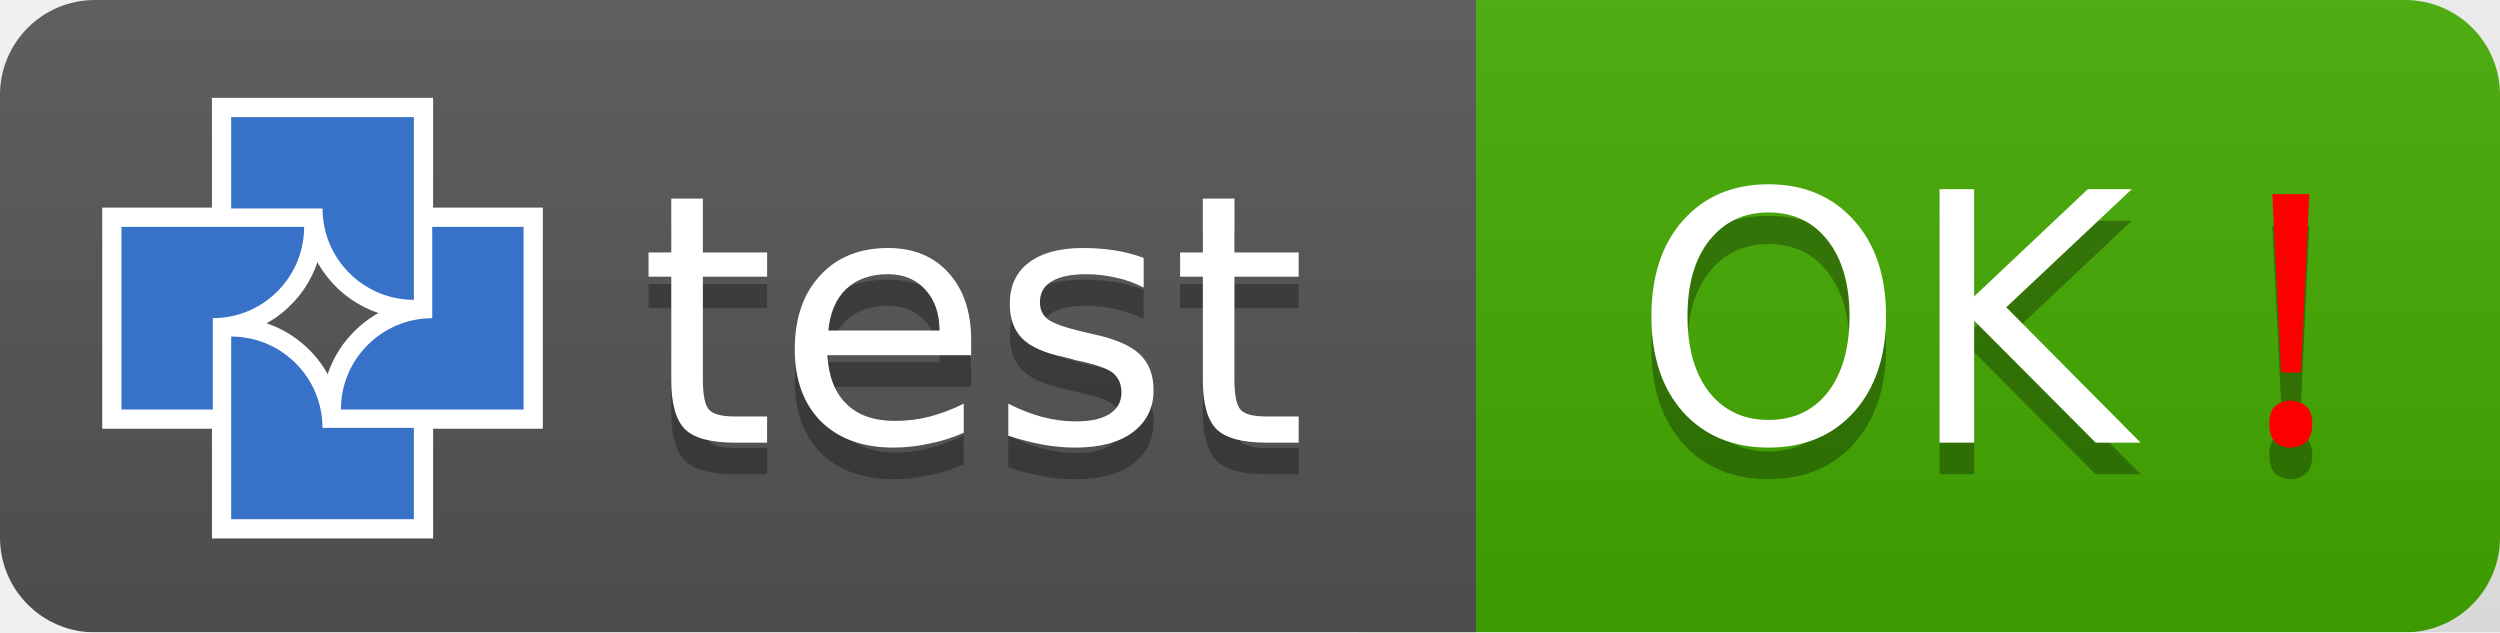
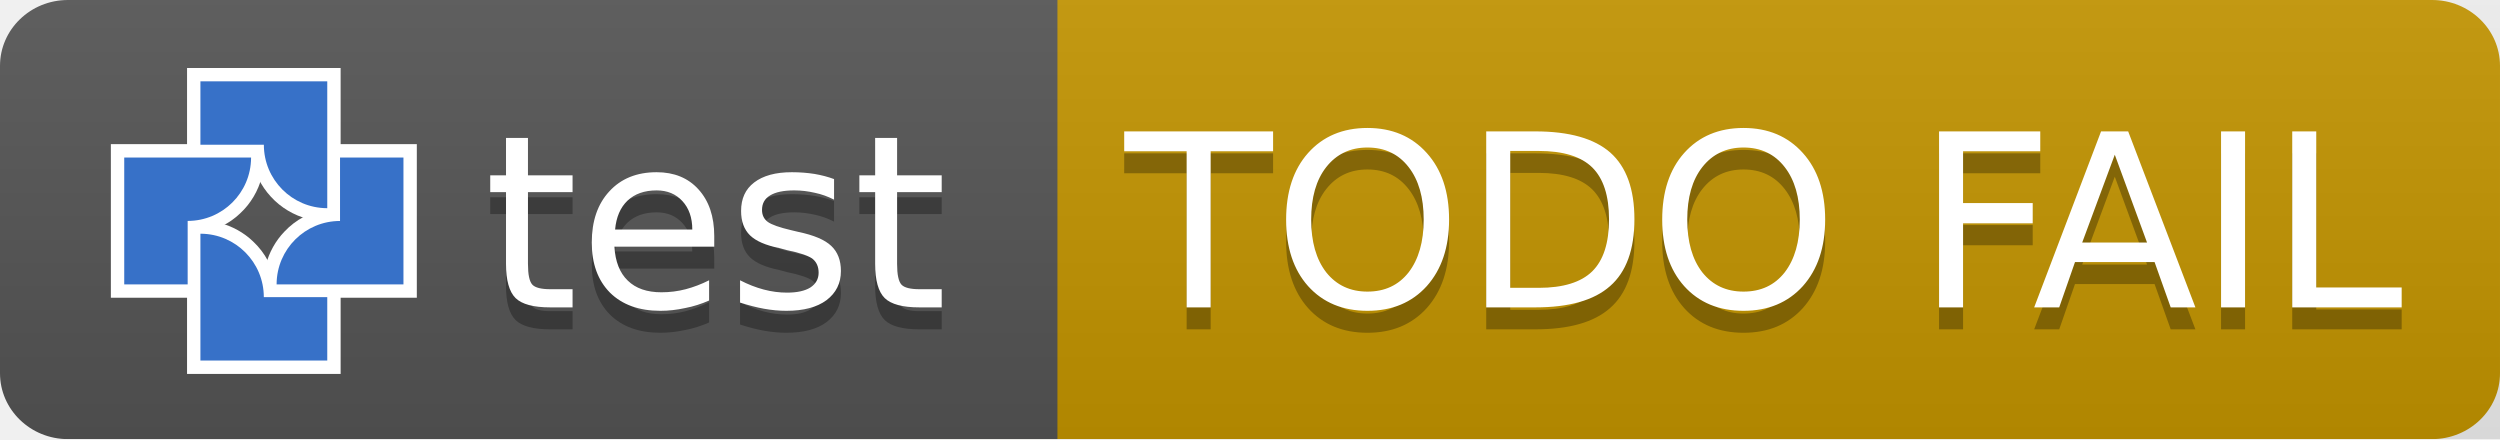
- <svg xmlns="http://www.w3.org/2000/svg" width="79.069" height="20" version="1.1" id="svg8">
+ <svg xmlns="http://www.w3.org/2000/svg" width="113.865" height="20" version="1.1" id="svg8">
  <defs id="defs8" />
-   <linearGradient id="smooth" x2="0" y2="61.968" gradientTransform="scale(3.098387,0.3227486)" x1="0" y1="0" gradientUnits="userSpaceOnUse">
+   <linearGradient id="smooth" x2="0" y2="61.968" gradientTransform="scale(3.003105,0.3227486)" x1="0" y1="0" gradientUnits="userSpaceOnUse">
    <stop offset="0" stop-color="#bbb" stop-opacity=".1" id="stop1" />
    <stop offset="1" stop-opacity=".1" id="stop2" />
  </linearGradient>
  <mask id="round">
    <rect width="192" height="20" rx="3" fill="#ffffff" id="rect2" x="0" y="0" />
  </mask>
-   <g mask="url(#round)" id="g5">
-     <rect width="38.888" height="20" x="40.181" fill="#dfb317" id="rect9" y="0" style="display:inline;fill:#44aa00;stroke-width:1" ry="3" />
-     <rect width="46.681" height="20" fill="#555555" id="rect3" x="0" y="0" style="display:inline;stroke-width:1" />
-     <rect width="79.069" height="20" fill="url(#smooth)" id="rect5" style="display:inline;fill:url(#smooth);stroke-width:1" x="0" y="0" />
+   <g mask="url(#round)" id="g5" transform="scale(1.031728,1)" style="stroke-width:0.985">
+     <rect width="75.51" height="20" x="34.853" fill="#dfb317" id="rect9" y="0" style="display:inline;fill:#c49500;stroke-width:0.985;fill-opacity:1" ry="3" />
+     <rect width="46.681" height="20" fill="#555555" id="rect3" x="0" y="0" style="display:inline;stroke-width:0.985" />
+     <rect width="110.363" height="20" fill="url(#smooth)" id="rect5" style="display:inline;fill:url(#smooth);stroke-width:0.985" x="0" y="0" />
  </g>
-   <g fill="#ffffff" text-anchor="middle" font-family="'DejaVu Sans', Verdana, Geneva, sans-serif" font-size="11px" text-rendering="geometricPrecision" id="g8">
+   <g fill="#ffffff" text-anchor="middle" font-family="'DejaVu Sans', Verdana, Geneva, sans-serif" font-size="11px" text-rendering="geometricPrecision" id="g8" transform="translate(1.816229)">
    <text x="30.777" y="15" fill="#010101" fill-opacity="0.3" id="text5">test</text>
    <text x="30.777" y="14" id="text6">test</text>
-     <text x="62.771" y="15" fill="#010101" fill-opacity="0.3" id="text7" style="fill:#010101;fill-opacity:0.3">OK <tspan style="font-style:normal;font-variant:normal;font-weight:normal;font-stretch:normal;font-size:11px;font-family:Impact;-inkscape-font-specification:'Impact, Normal';font-variant-ligatures:normal;font-variant-caps:normal;font-variant-numeric:normal;font-variant-east-asian:normal" id="tspan2">!</tspan>
+     <text x="78.526" y="15" fill="#010101" fill-opacity="0.3" id="text7" style="font-style:normal;font-variant:normal;font-weight:normal;font-stretch:normal;font-size:11px;font-family:'DejaVu Sans', Verdana, Geneva, sans-serif;-inkscape-font-specification:'DejaVu Sans, Verdana, Geneva, sans-serif, Normal';font-variant-ligatures:normal;font-variant-caps:normal;font-variant-numeric:normal;font-variant-east-asian:normal;fill:#010101;fill-opacity:0.3">
+       <tspan id="tspan10" x="78.526" y="15">TODO FAIL</tspan>
    </text>
-     <text x="62.771" y="14" id="text8">OK <tspan style="font-style:normal;font-variant:normal;font-weight:normal;font-stretch:normal;font-size:11px;font-family:Impact;-inkscape-font-specification:'Impact, Normal';font-variant-ligatures:normal;font-variant-caps:normal;font-variant-numeric:normal;font-variant-east-asian:normal;fill:#ff0000" id="tspan1">!</tspan>
-     </text>
+     <text x="78.526" y="14" id="text8">TODO FAIL</text>
  </g>
-   <g id="g20" transform="matrix(0.2563106,0,0,0.2563106,-50.29193,-62.38685)" style="stroke-width:14.746">
+   <g id="g20" transform="matrix(0.2563106,0,0,0.2563106,-48.47571,-62.38685)" style="stroke-width:14.746">
    <path id="path1" style="fill:#ffffff;fill-opacity:1;stroke-width:9.317;paint-order:markers fill stroke" d="m 222.367,284.934 c 0,8.305 0,16.611 0,24.916 9.097,0 18.194,0 27.291,0 0,-5.34 0,-10.681 0,-16.021 -3.833,0 -7.667,0 -11.5,0 -0.497,-2.849 -1.927,-5.529 -4.041,-7.506 -1.643,-1.585 -3.715,-2.725 -5.922,-3.3 -1.895,-0.536 -3.879,-0.466 -5.828,-0.464 0,0.792 0,1.583 0,2.375 z" />
    <path id="path2" style="fill:#ffffff;fill-opacity:1;stroke-width:9.317;paint-order:markers fill stroke" d="m 247.176,271.395 c 0,3.042 0,6.085 0,9.127 -2.849,0.497 -5.529,1.927 -7.506,4.041 -1.585,1.643 -2.725,3.715 -3.3,5.922 -0.536,1.894 -0.466,3.877 -0.464,5.826 9.097,0 18.194,0 27.291,0 0,-9.097 0,-18.194 0,-27.291 -5.34,0 -10.681,0 -16.021,0 0,0.792 0,1.583 0,2.375 z" />
    <path id="path3" style="fill:#ffffff;fill-opacity:1;stroke-width:9.317;paint-order:markers fill stroke" d="m 208.83,271.395 c 0,8.305 0,16.611 0,24.916 5.34,0 10.681,0 16.021,0 0,-3.833 0,-7.667 0,-11.5 2.584,-0.454 5.038,-1.667 6.938,-3.477 1.876,-1.732 3.229,-4.021 3.867,-6.489 0.533,-1.894 0.469,-3.876 0.464,-5.824 -9.097,0 -18.194,0 -27.291,0 0,0.792 0,1.583 0,2.375 z" />
    <path id="path4" style="fill:#ffffff;fill-opacity:1;stroke-width:9.317;paint-order:markers fill stroke" d="m 222.367,257.858 c 0,4.549 0,9.098 0,13.646 3.834,0 7.668,0 11.502,0 0.445,2.554 1.643,4.971 3.407,6.867 1.747,1.908 4.057,3.294 6.56,3.938 1.893,0.533 3.874,0.469 5.822,0.464 0,-9.097 0,-18.194 0,-27.291 -9.097,0 -18.194,0 -27.291,0 0,0.792 0,1.583 0,2.375 z" />
    <path style="fill:#3771c8;fill-opacity:1;stroke-width:9.317;paint-order:markers fill stroke" d="m 224.742,284.934 v 11.269 11.269 0.002 h 22.541 v -11.271 h -11.274 a 11.271,11.271 0 0 0 -11.202,-11.269 z" id="path6" />
    <path style="fill:#3771c8;fill-opacity:1;stroke-width:9.317;paint-order:markers fill stroke" d="m 249.551,271.395 v 11.274 a 11.271,11.271 0 0 0 -11.269,11.202 v 0.065 h 11.269 11.269 0.002 v -22.541 z" id="path7" />
    <path style="fill:#3771c8;fill-opacity:1;stroke-width:9.317;paint-order:markers fill stroke" d="m 211.205,271.395 v 22.541 h 11.271 v -11.274 a 11.271,11.271 0 0 0 11.269,-11.202 v -0.065 H 222.476 211.206 Z" id="path8" />
    <path style="fill:#3771c8;fill-opacity:1;stroke-width:9.317;paint-order:markers fill stroke" d="m 224.742,257.858 v 11.27 h 11.274 a 11.271,11.271 0 0 0 11.202,11.27 h 0.065 v -11.27 -11.269 -10e-4 z" id="path13" />
  </g>
</svg>
